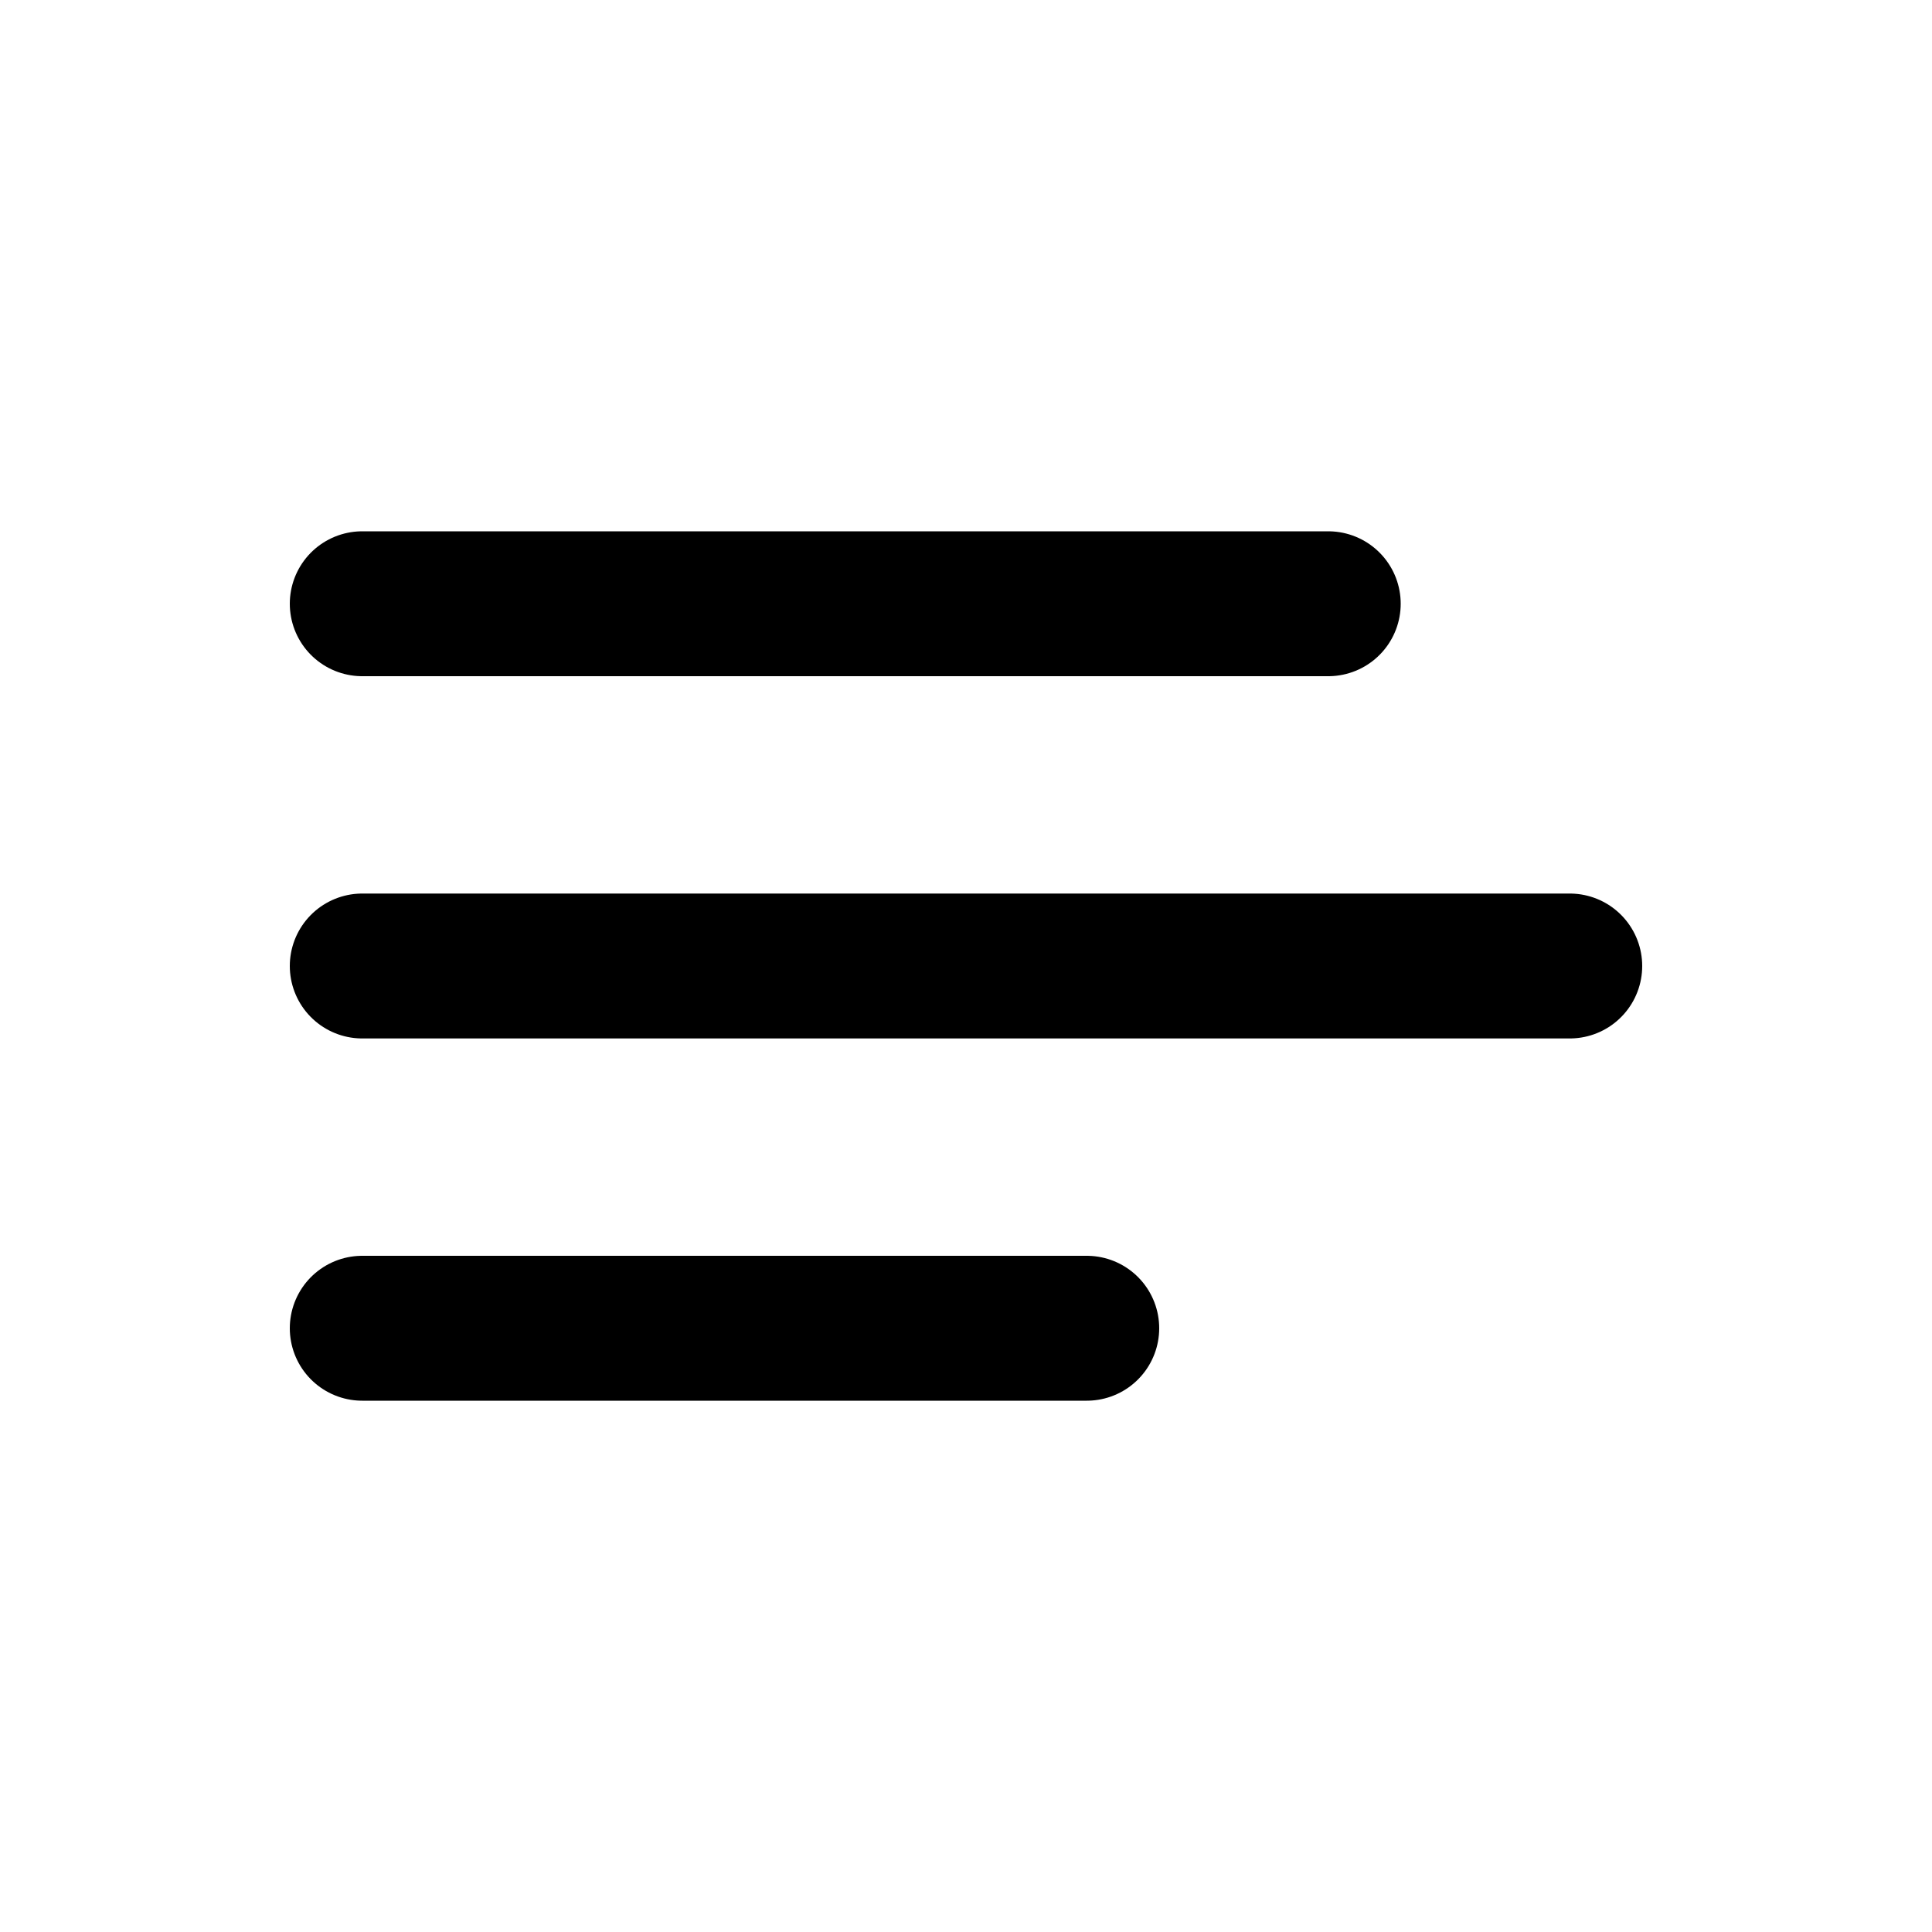
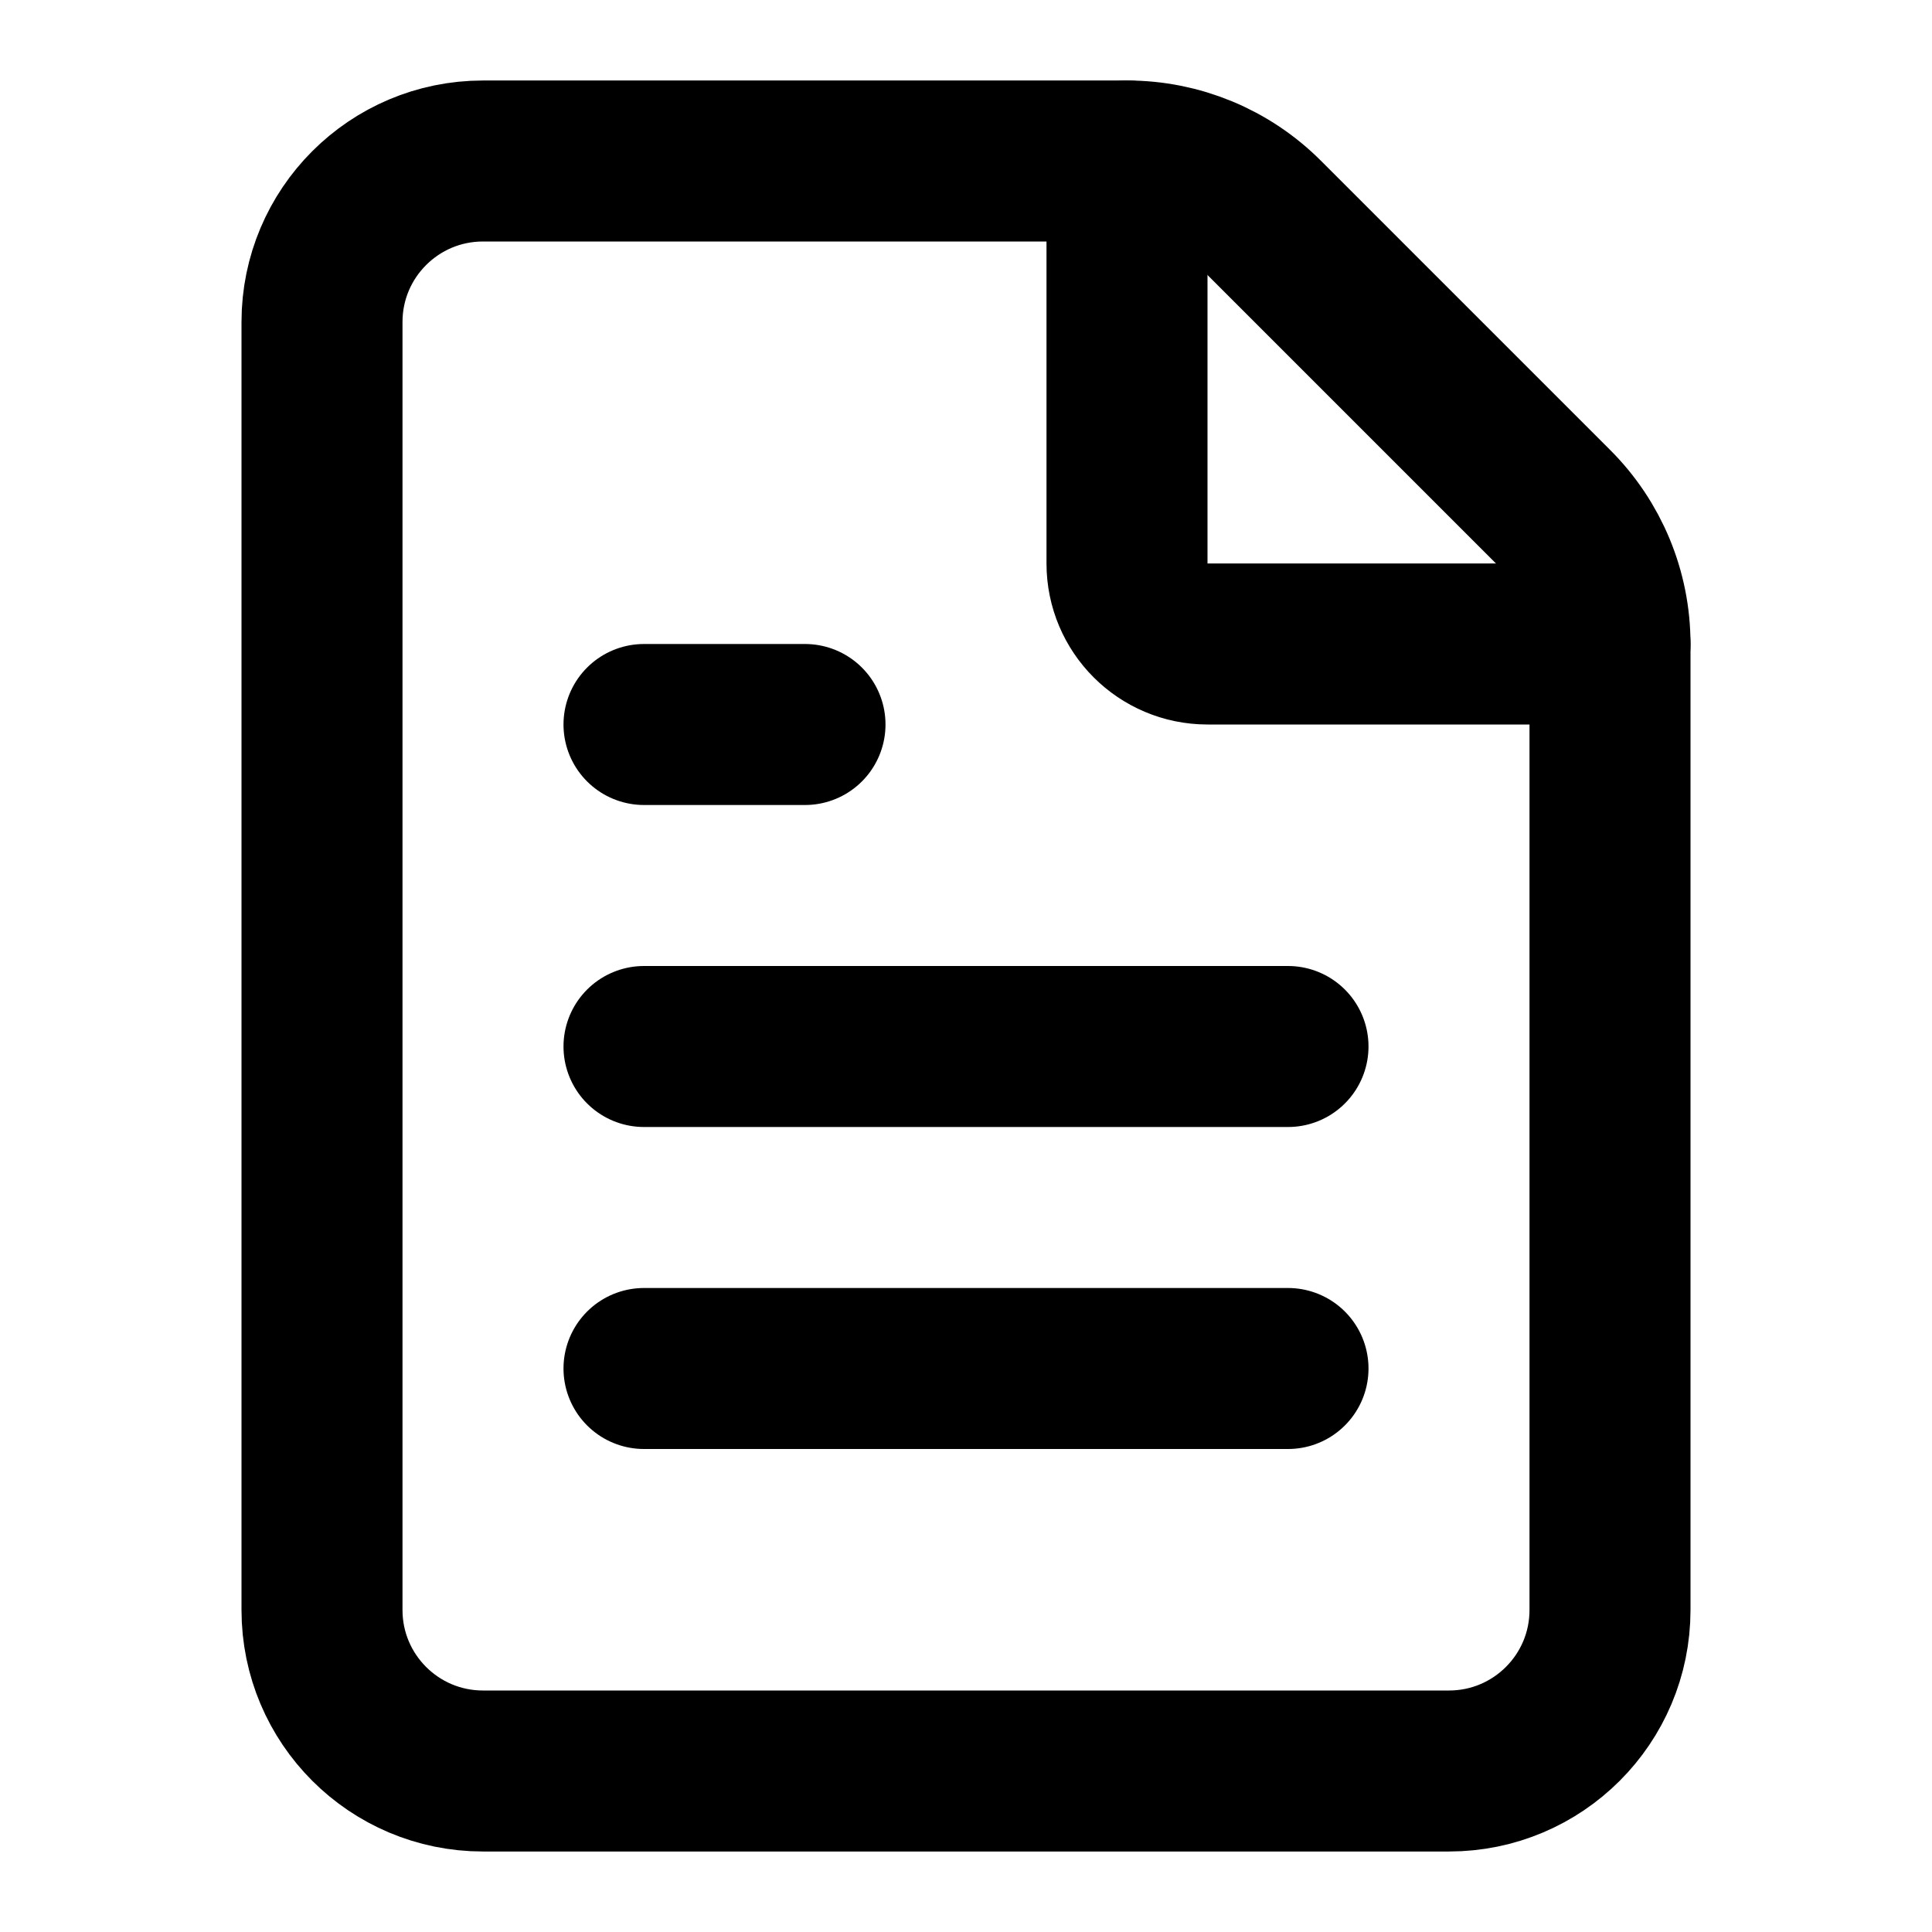
- <svg xmlns="http://www.w3.org/2000/svg" width="16" height="16" viewBox="0 0 16 16" fill="none">
-   <path d="M3 5H11" stroke="black" stroke-width="1.2" stroke-linecap="round" />
-   <path d="M3 8H13" stroke="black" stroke-width="1.2" stroke-linecap="round" />
-   <path d="M3 11H9" stroke="black" stroke-width="1.2" stroke-linecap="round" />
+ <svg xmlns="http://www.w3.org/2000/svg" width="24" height="24" viewBox="0 0 24 24" fill="none" stroke="currentColor" stroke-width="2" stroke-linecap="round" stroke-linejoin="round">
+   <path d="M6 22a2 2 0 0 1-2-2V4a2 2 0 0 1 2-2h8a2.4 2.4 0 0 1 1.704.706l3.588 3.588A2.4 2.4 0 0 1 20 8v12a2 2 0 0 1-2 2z" />
+   <path d="M14 2v5a1 1 0 0 0 1 1h5" />
+   <path d="M10 9H8" />
+   <path d="M16 13H8" />
+   <path d="M16 17H8" />
</svg>
